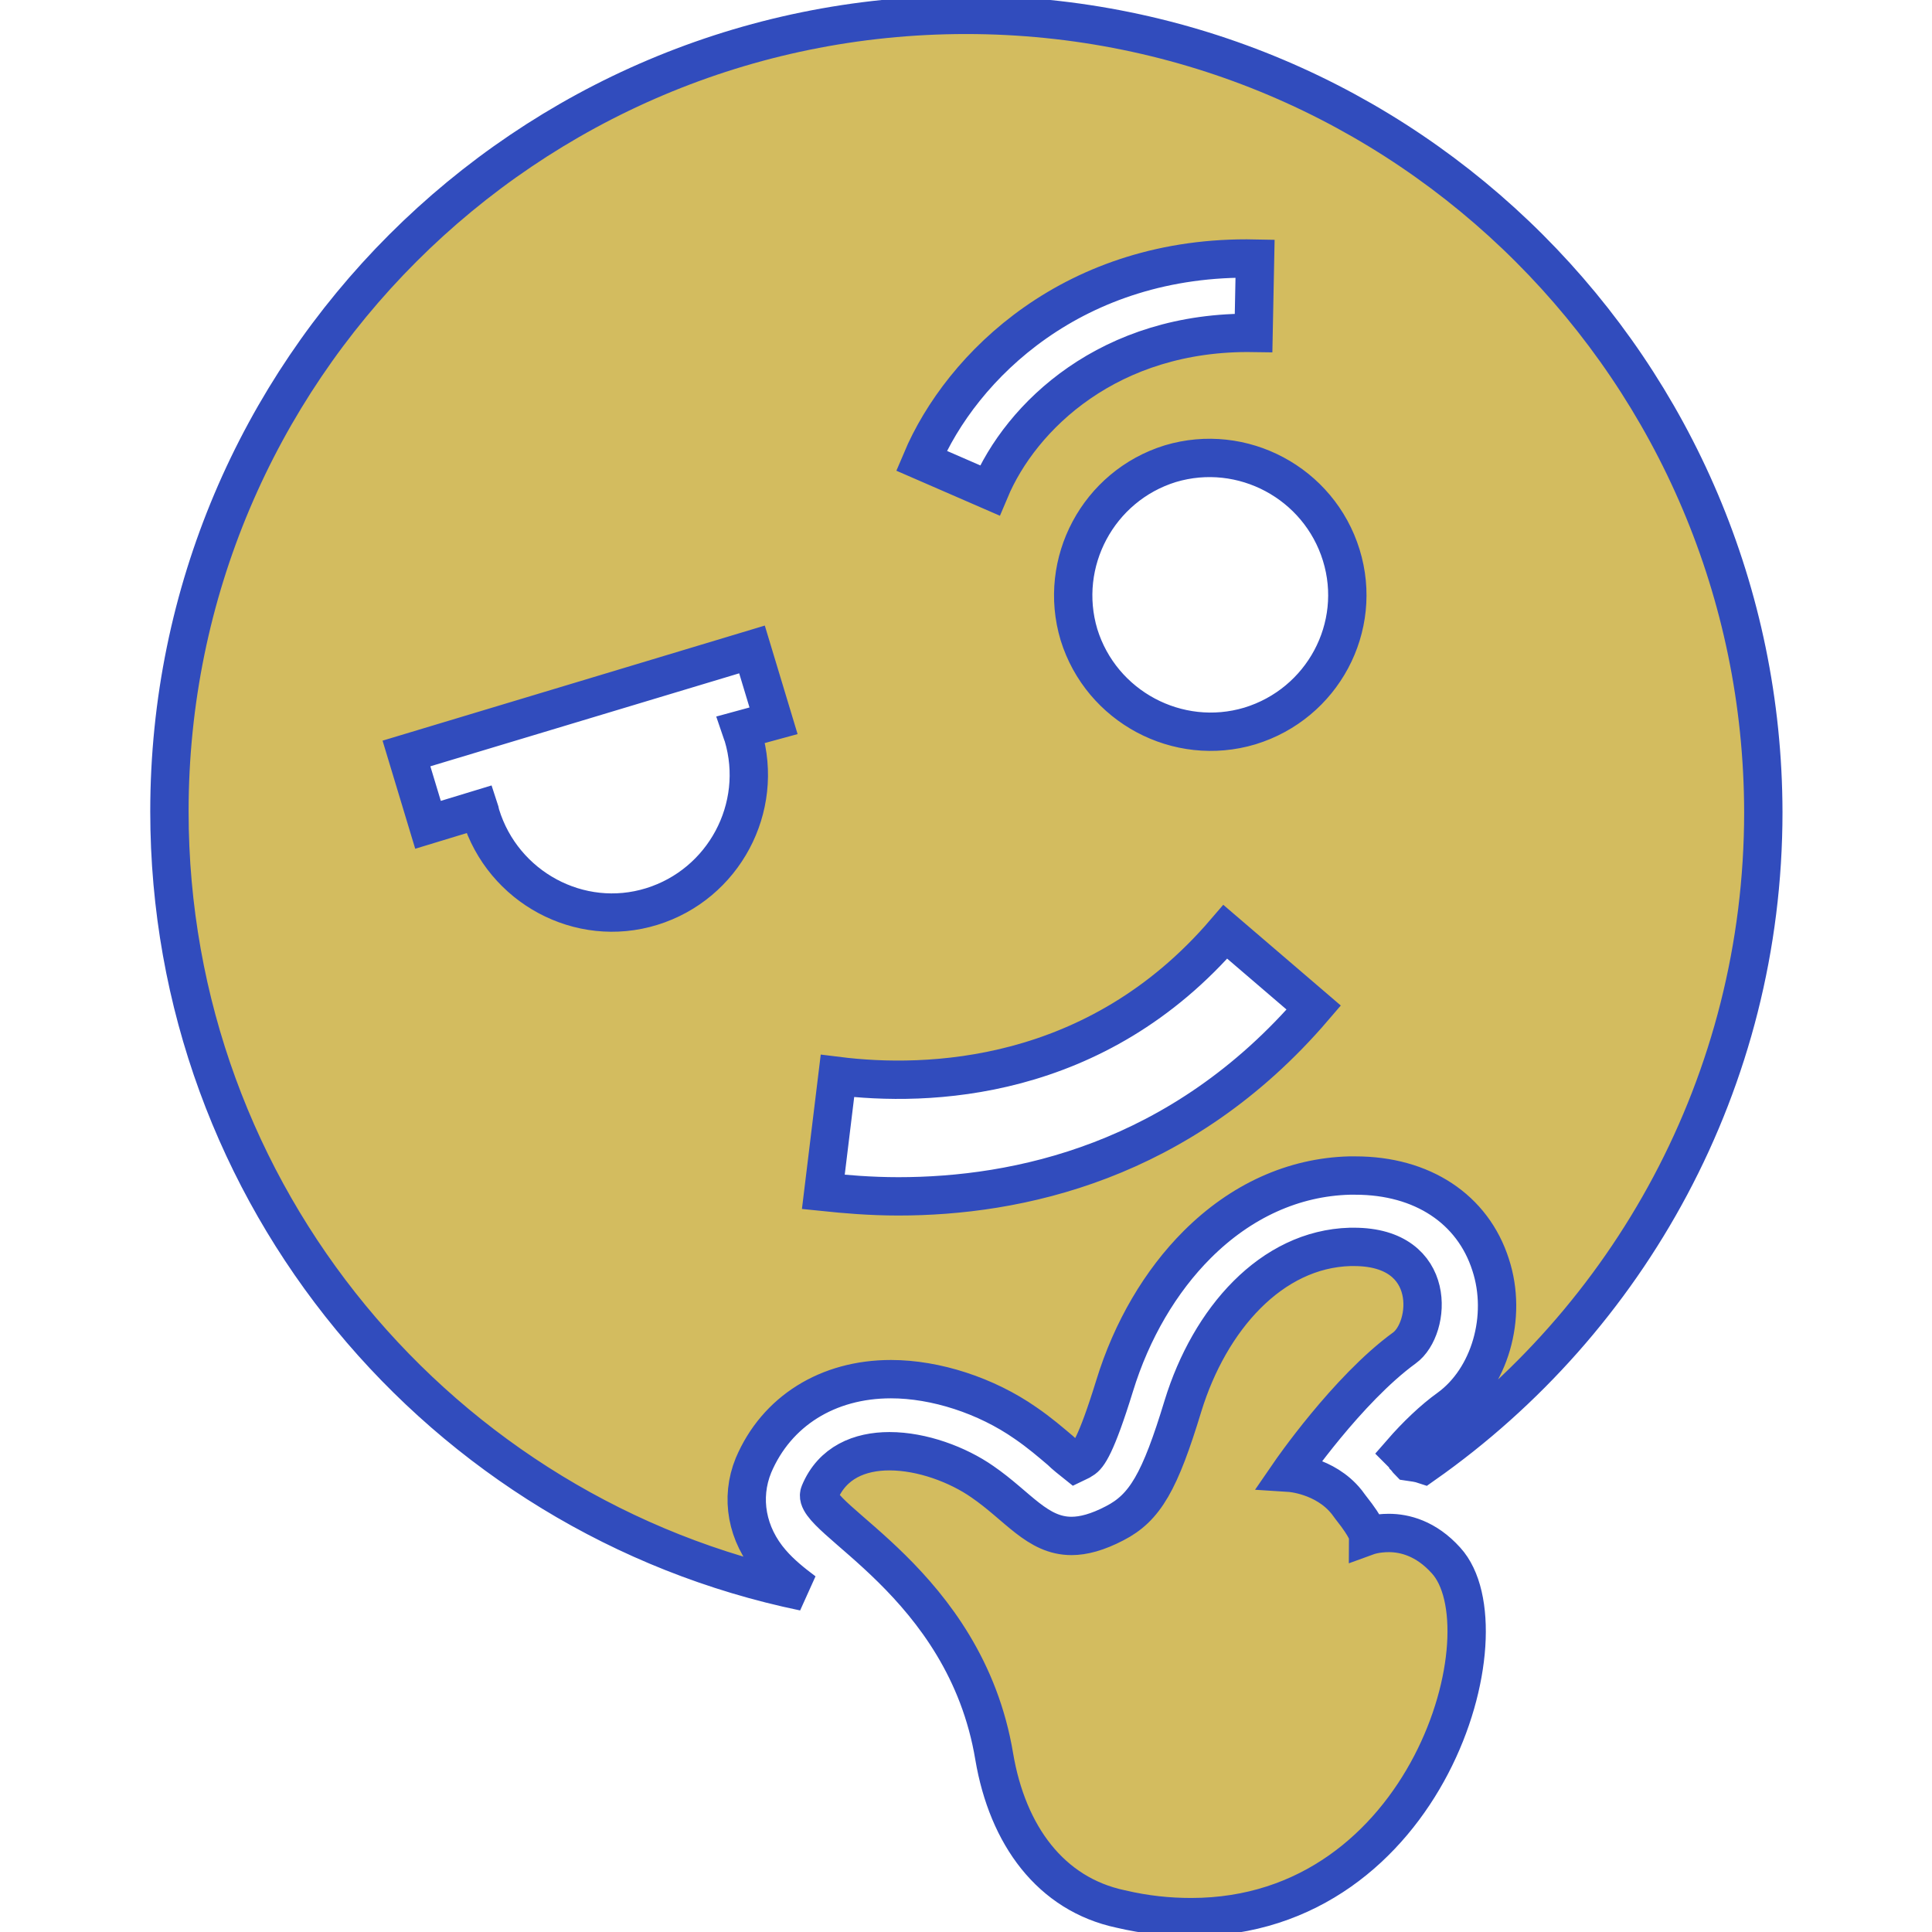
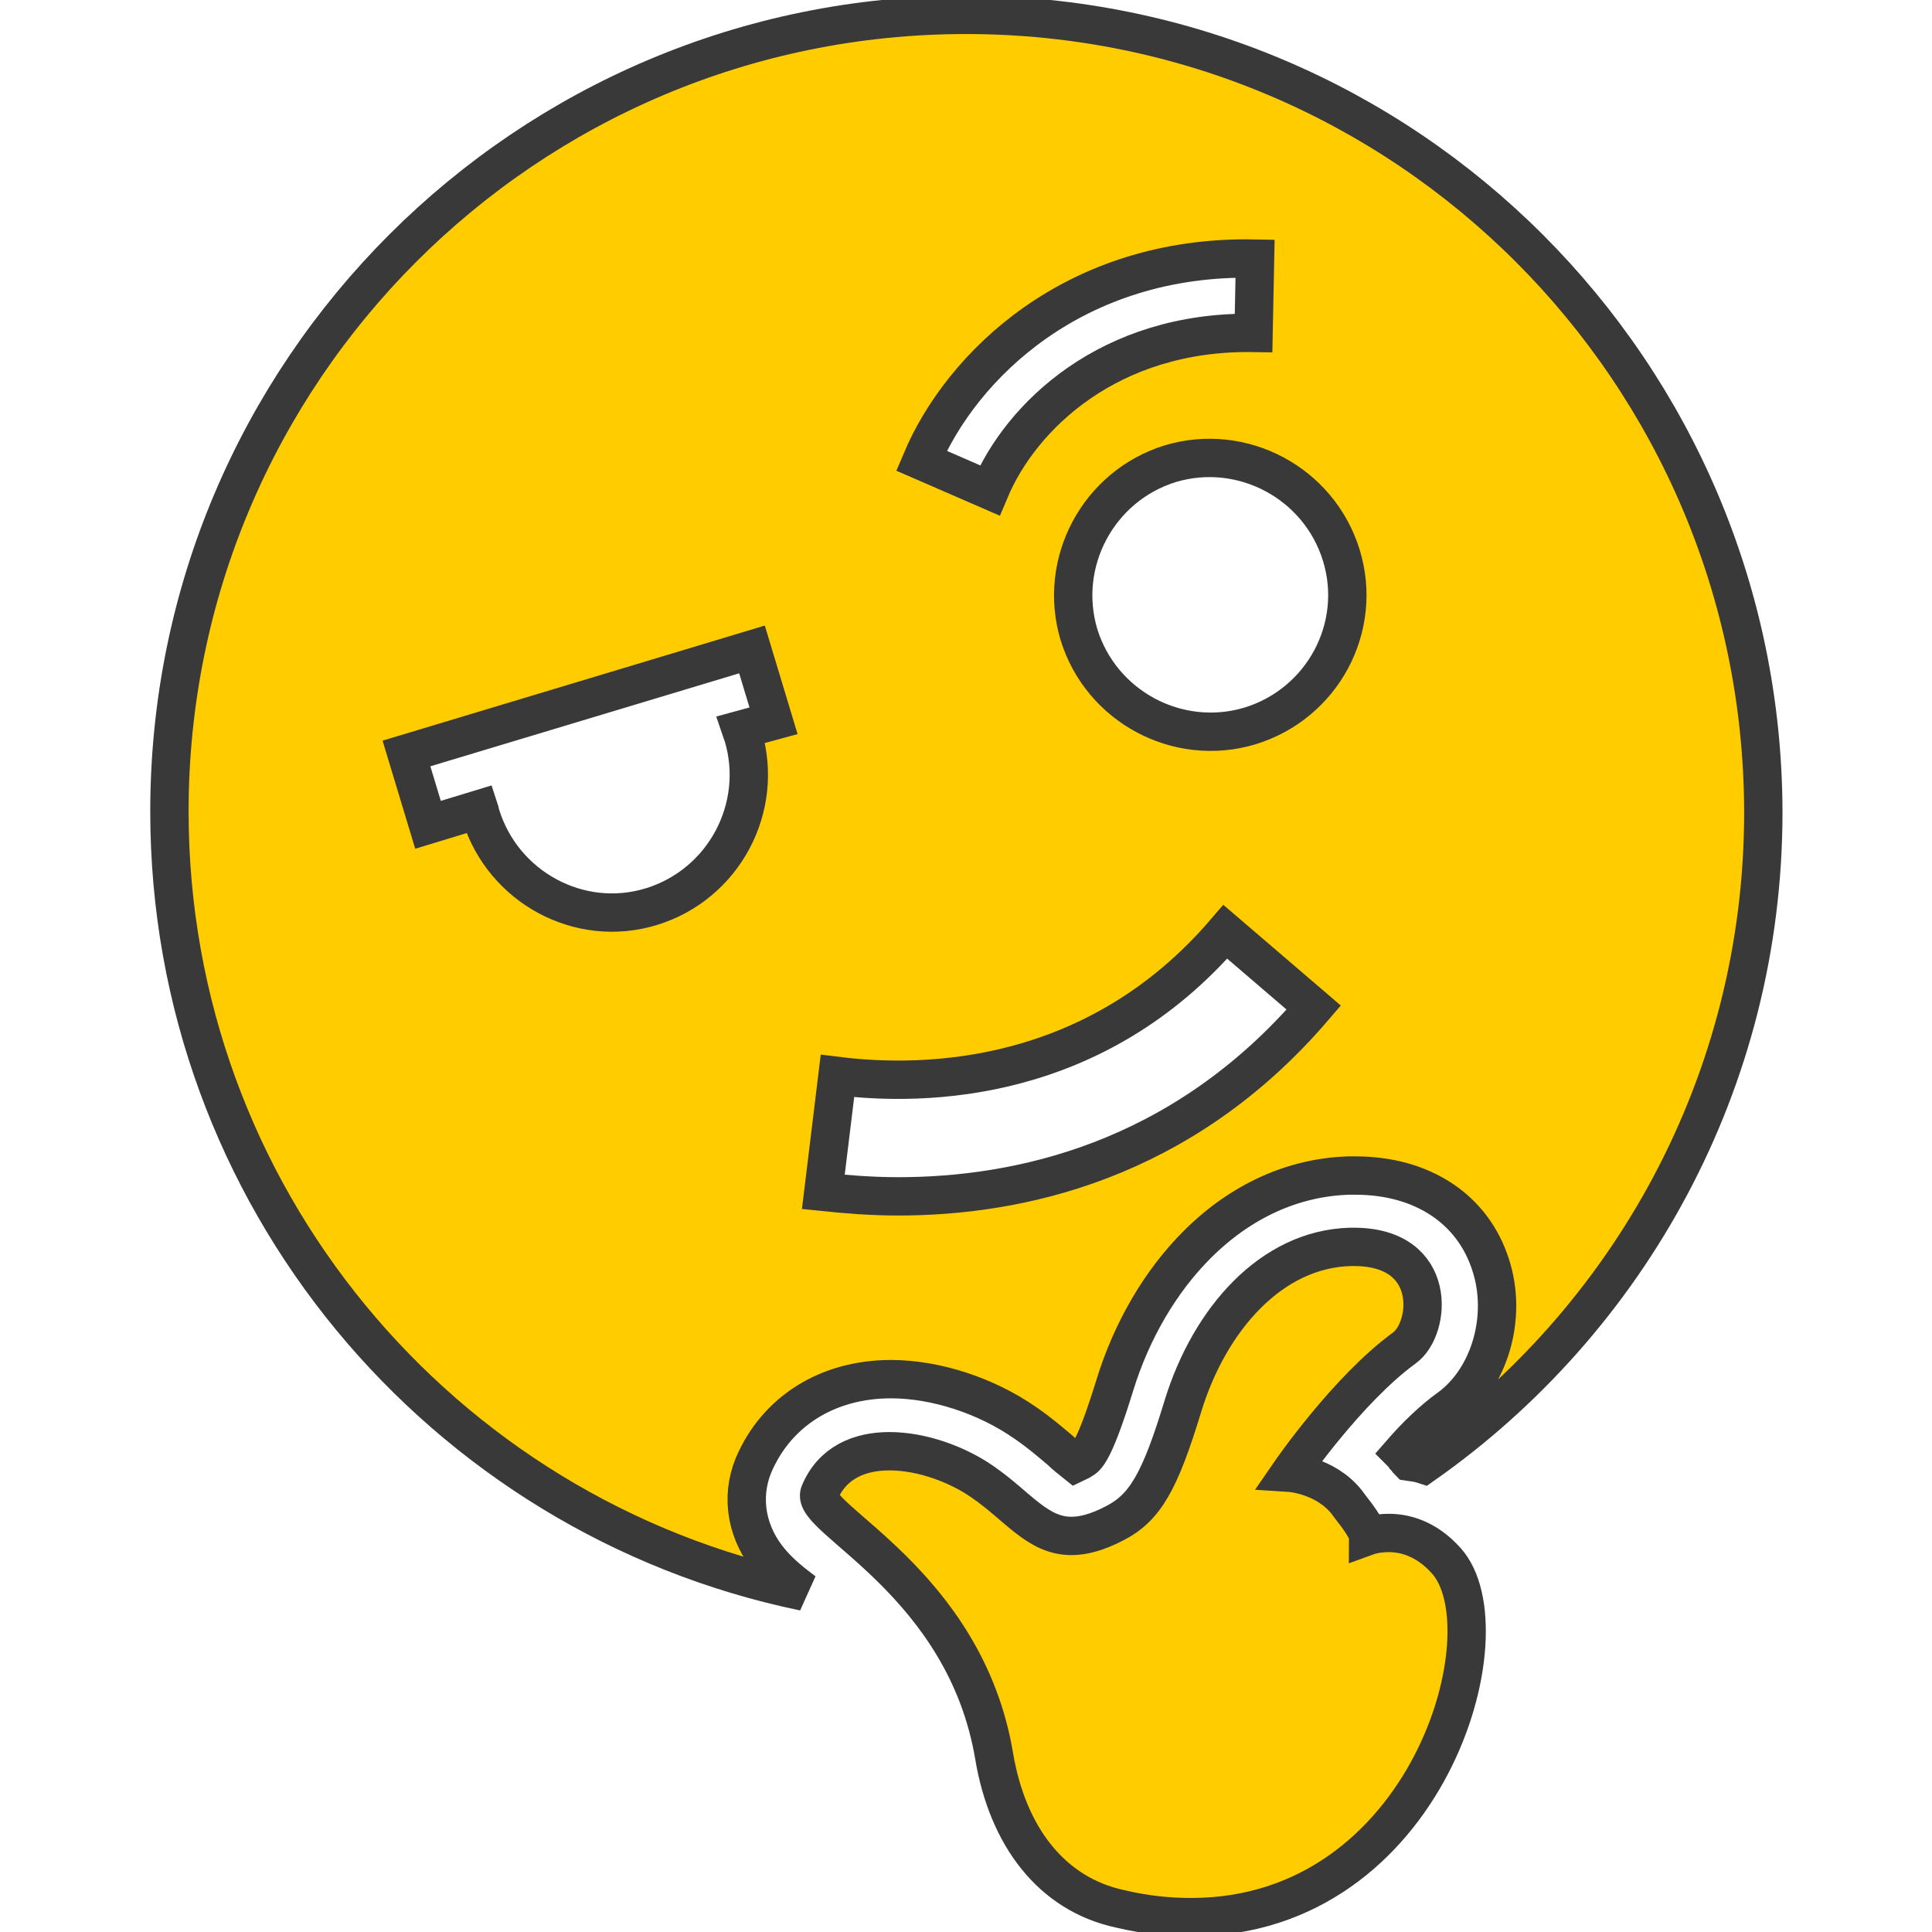
<svg xmlns="http://www.w3.org/2000/svg" fill="#000000" version="1.1" id="Layer_1" width="800px" height="800px" viewBox="0 0 219 260" xml:space="preserve">
  <defs id="defs1" />
-   <path d="M109.5,2C50.3,2,2.3,50,2.3,109.2c0,51.7,36.6,94.9,85.4,105c-1.6-1.2-3.1-2.4-4.4-3.9c-3.3-3.8-4.2-8.7-2.4-13.1  c3.1-7.3,10-11.6,18.5-11.6c6,0,12.8,2.2,18.1,5.9c1.9,1.3,3.4,2.6,4.7,3.7c0.6,0.6,1.5,1.3,2,1.7c0.2-0.1,0.6-0.2,1-0.5  c0.7-0.4,1.8-1.8,4.3-9.9c2.3-7.5,6.2-14.1,11.1-19c5.9-5.9,13-9.1,20.5-9.3c0.3,0,0.5,0,0.8,0c9,0,15.8,4.5,18.2,12  c2.3,7-0.1,15.3-5.6,19.3c-2.1,1.5-4.4,3.7-6.4,6c0.2,0.2,0.4,0.4,0.5,0.6c0.2,0.2,0.3,0.4,0.5,0.6c0.7,0.1,1.4,0.2,2,0.4  c27.6-19.4,45.7-51.5,45.7-87.8C216.7,50,168.7,2,109.5,2z M79.2,98.2c0.1,0.3,0.2,0.5,0.3,0.8c2.9,9.7-2.6,20-12.3,23  s-20-2.6-23-12.3c-0.1-0.3-0.1-0.5-0.2-0.8l-6.9,2.1l-2.9-9.6l46.5-14l2.9,9.6L79.2,98.2z M148.4,34.8l-0.2,10  C128.8,44.5,116.9,56,112.7,66l-9.2-4C108.9,49.2,124.1,34.3,148.4,34.8z M100.4,161c-3.8,0-7.2-0.3-10.1-0.6l1.9-15.6  c12,1.5,34.8,0.9,52.2-19.4l11.9,10.2C138.4,156.5,116.3,161,100.4,161z M147.7,97.7c-9.7,2.9-20-2.6-23-12.3  c-2.9-9.7,2.6-20,12.3-23c9.7-2.9,20,2.6,23,12.3C163,84.4,157.5,94.7,147.7,97.7z M139.8,258c-3,0-6.1-0.3-9.5-1.1  c-9.4-2-15.2-9.9-17-20.5c-3.9-23.5-25-32.1-23.5-35.5c1.7-4.1,5.4-5.6,9.4-5.6c4.4,0,9.2,1.8,12.5,4.1c4.8,3.3,7.4,7.3,12,7.3  c1.6,0,3.5-0.5,5.8-1.7c4.1-2.1,6.1-5.6,9.2-15.8c3.6-11.7,11.9-21.1,22.5-21.4c0.2,0,0.3,0,0.5,0c11.4,0,10.4,11,6.8,13.6  c-7.7,5.6-15.4,16.8-15.4,16.8s4.7,0.3,7.6,3.9c0.2,0.3,0.4,0.5,0.6,0.8c2.3,2.9,2.3,3.7,2.3,3.8c0,0,1.1-0.4,2.8-0.4  c2.1,0,5,0.7,7.7,3.7C182.6,219.3,171.7,258,139.8,258z" id="path1" style="fill:#d3bc5f;fill-opacity:1;stroke:#314cbd;stroke-opacity:1;stroke-width:5.16;stroke-dasharray:none" />
+   <path d="M109.5,2C50.3,2,2.3,50,2.3,109.2c0,51.7,36.6,94.9,85.4,105c-1.6-1.2-3.1-2.4-4.4-3.9c-3.3-3.8-4.2-8.7-2.4-13.1  c3.1-7.3,10-11.6,18.5-11.6c6,0,12.8,2.2,18.1,5.9c1.9,1.3,3.4,2.6,4.7,3.7c0.6,0.6,1.5,1.3,2,1.7c0.2-0.1,0.6-0.2,1-0.5  c0.7-0.4,1.8-1.8,4.3-9.9c2.3-7.5,6.2-14.1,11.1-19c5.9-5.9,13-9.1,20.5-9.3c0.3,0,0.5,0,0.8,0c9,0,15.8,4.5,18.2,12  c2.3,7-0.1,15.3-5.6,19.3c-2.1,1.5-4.4,3.7-6.4,6c0.2,0.2,0.4,0.4,0.5,0.6c0.2,0.2,0.3,0.4,0.5,0.6c0.7,0.1,1.4,0.2,2,0.4  c27.6-19.4,45.7-51.5,45.7-87.8C216.7,50,168.7,2,109.5,2z M79.2,98.2c0.1,0.3,0.2,0.5,0.3,0.8c2.9,9.7-2.6,20-12.3,23  s-20-2.6-23-12.3c-0.1-0.3-0.1-0.5-0.2-0.8l-6.9,2.1l-2.9-9.6l46.5-14l2.9,9.6L79.2,98.2z M148.4,34.8l-0.2,10  C128.8,44.5,116.9,56,112.7,66l-9.2-4C108.9,49.2,124.1,34.3,148.4,34.8z M100.4,161c-3.8,0-7.2-0.3-10.1-0.6l1.9-15.6  c12,1.5,34.8,0.9,52.2-19.4l11.9,10.2C138.4,156.5,116.3,161,100.4,161z M147.7,97.7c-9.7,2.9-20-2.6-23-12.3  c-2.9-9.7,2.6-20,12.3-23c9.7-2.9,20,2.6,23,12.3C163,84.4,157.5,94.7,147.7,97.7z M139.8,258c-3,0-6.1-0.3-9.5-1.1  c-9.4-2-15.2-9.9-17-20.5c-3.9-23.5-25-32.1-23.5-35.5c1.7-4.1,5.4-5.6,9.4-5.6c4.4,0,9.2,1.8,12.5,4.1c4.8,3.3,7.4,7.3,12,7.3  c1.6,0,3.5-0.5,5.8-1.7c4.1-2.1,6.1-5.6,9.2-15.8c3.6-11.7,11.9-21.1,22.5-21.4c0.2,0,0.3,0,0.5,0c11.4,0,10.4,11,6.8,13.6  c-7.7,5.6-15.4,16.8-15.4,16.8s4.7,0.3,7.6,3.9c0.2,0.3,0.4,0.5,0.6,0.8c2.3,2.9,2.3,3.7,2.3,3.8c0,0,1.1-0.4,2.8-0.4  c2.1,0,5,0.7,7.7,3.7C182.6,219.3,171.7,258,139.8,258z" id="path1" style="fill:#ffcc00;fill-opacity:1;stroke:#393939;stroke-opacity:1;stroke-width:5.16;stroke-dasharray:none" />
</svg>
